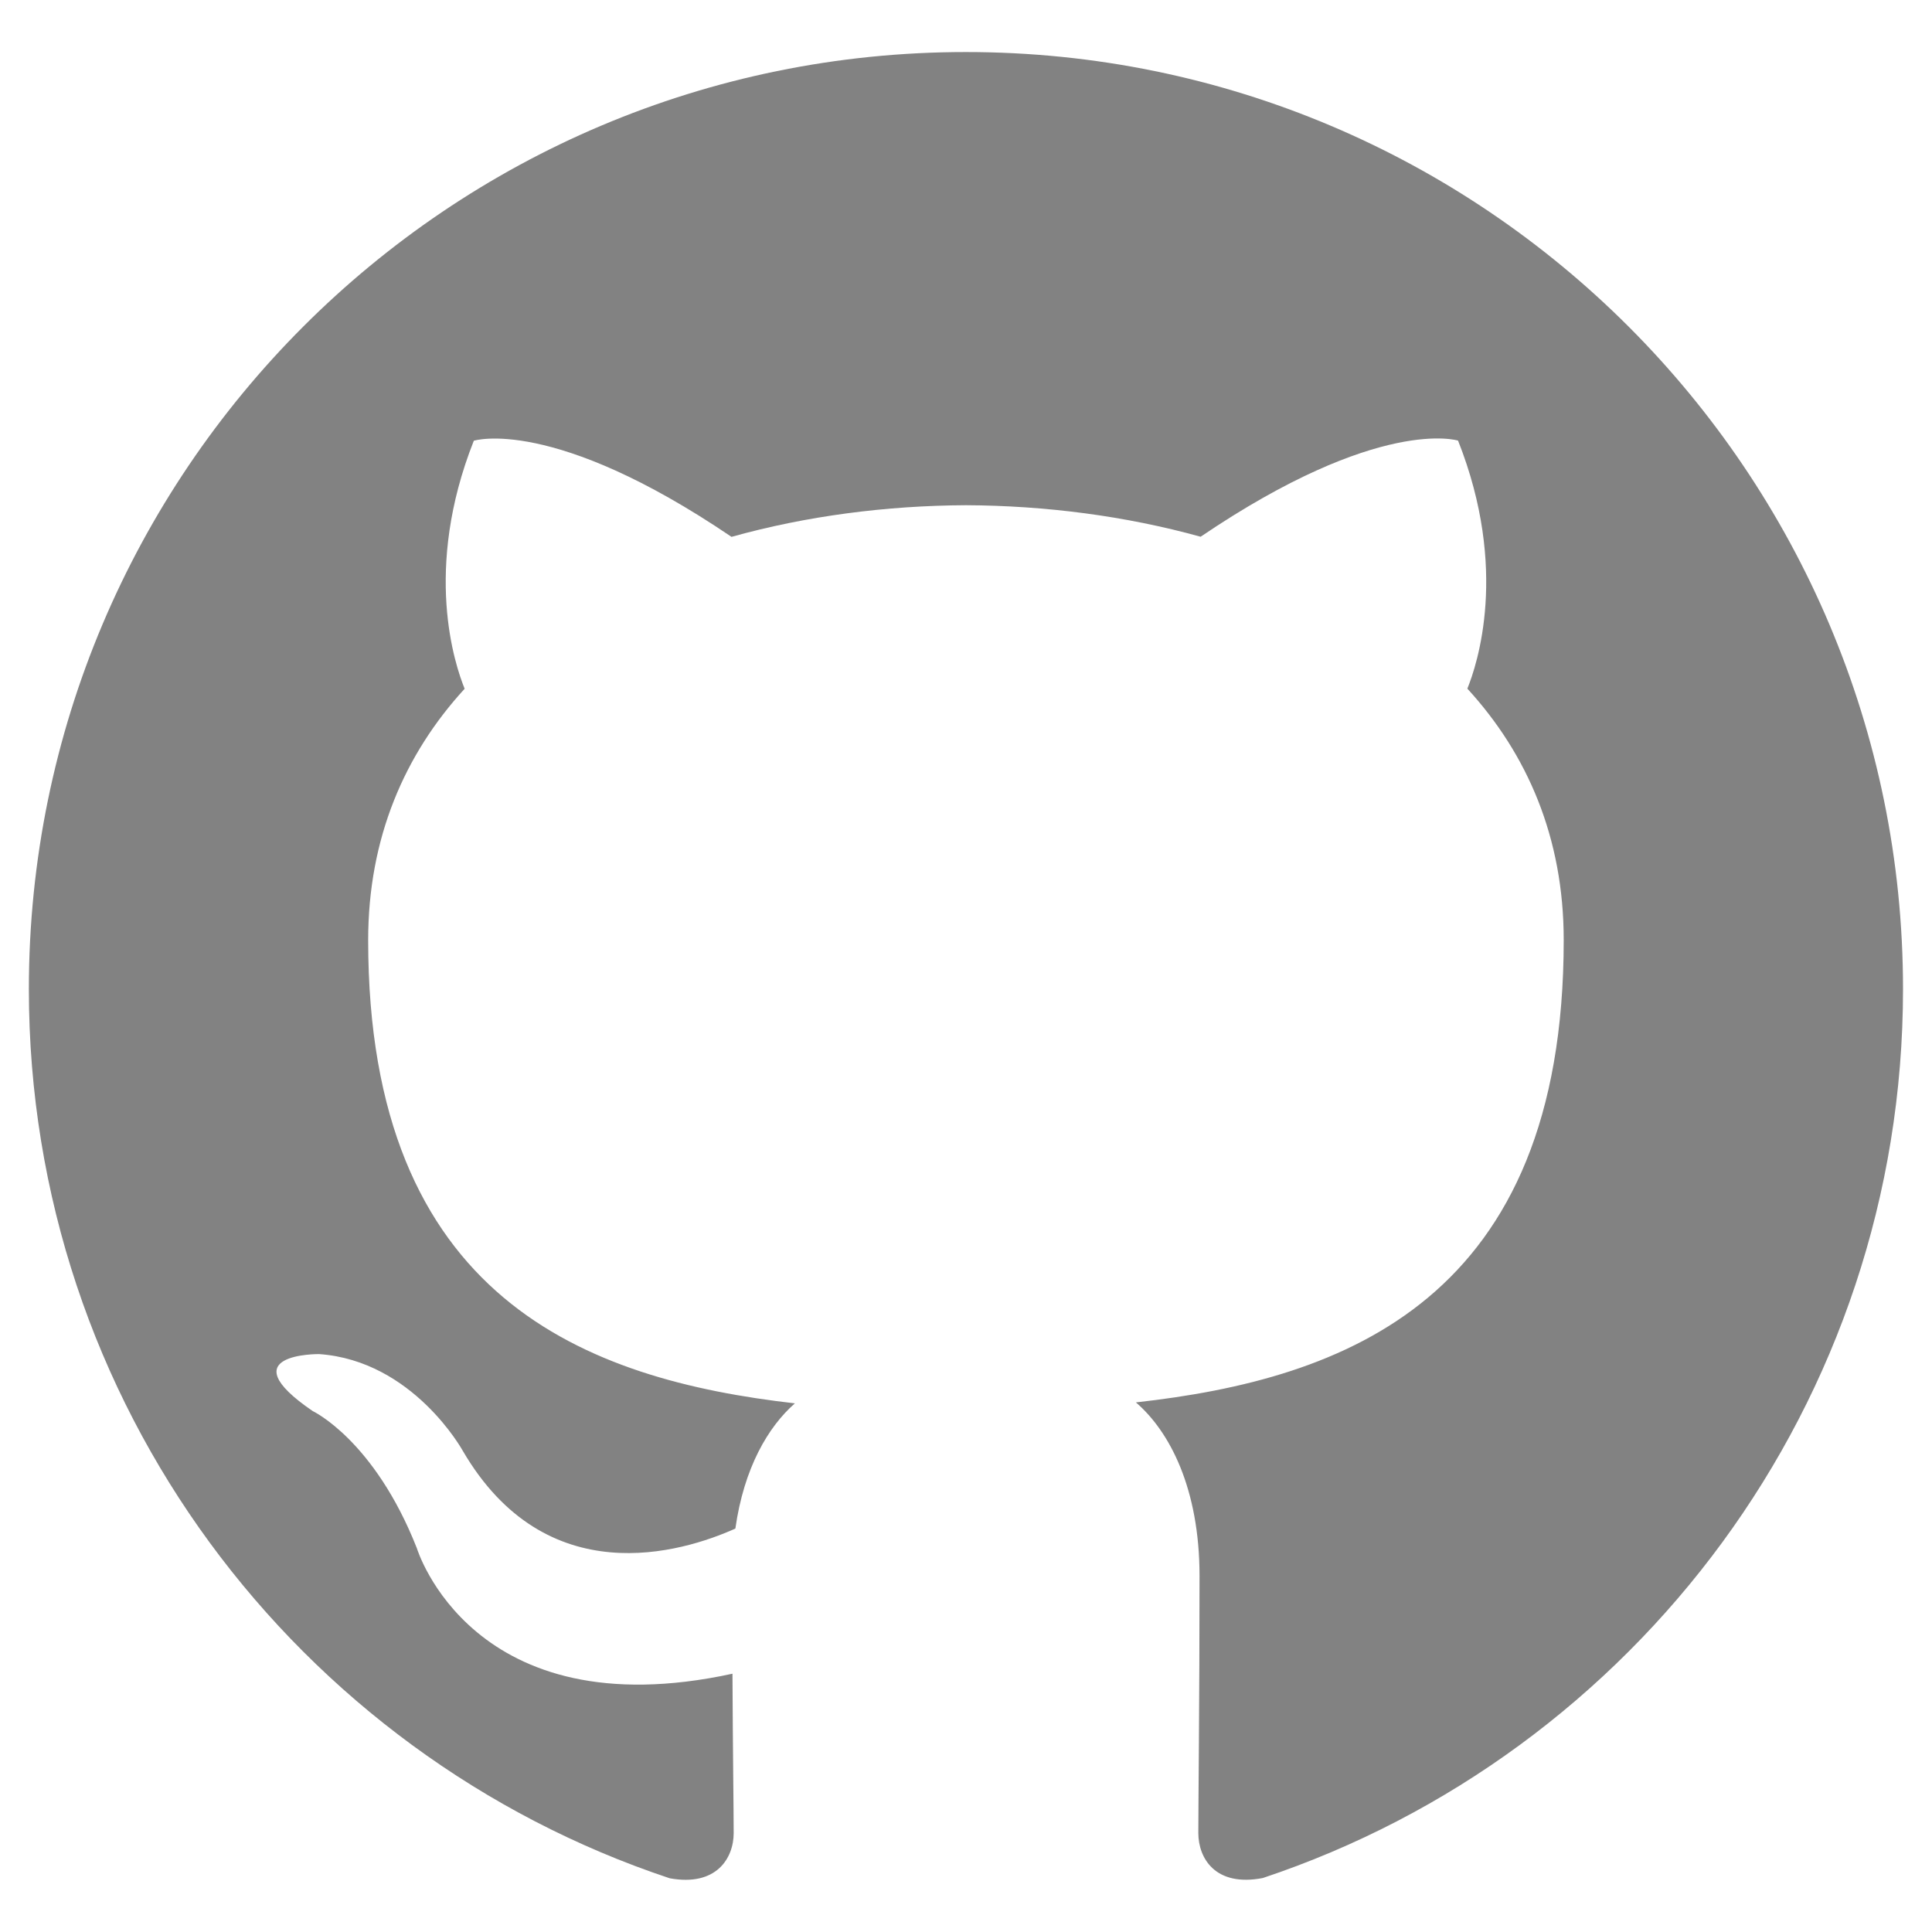
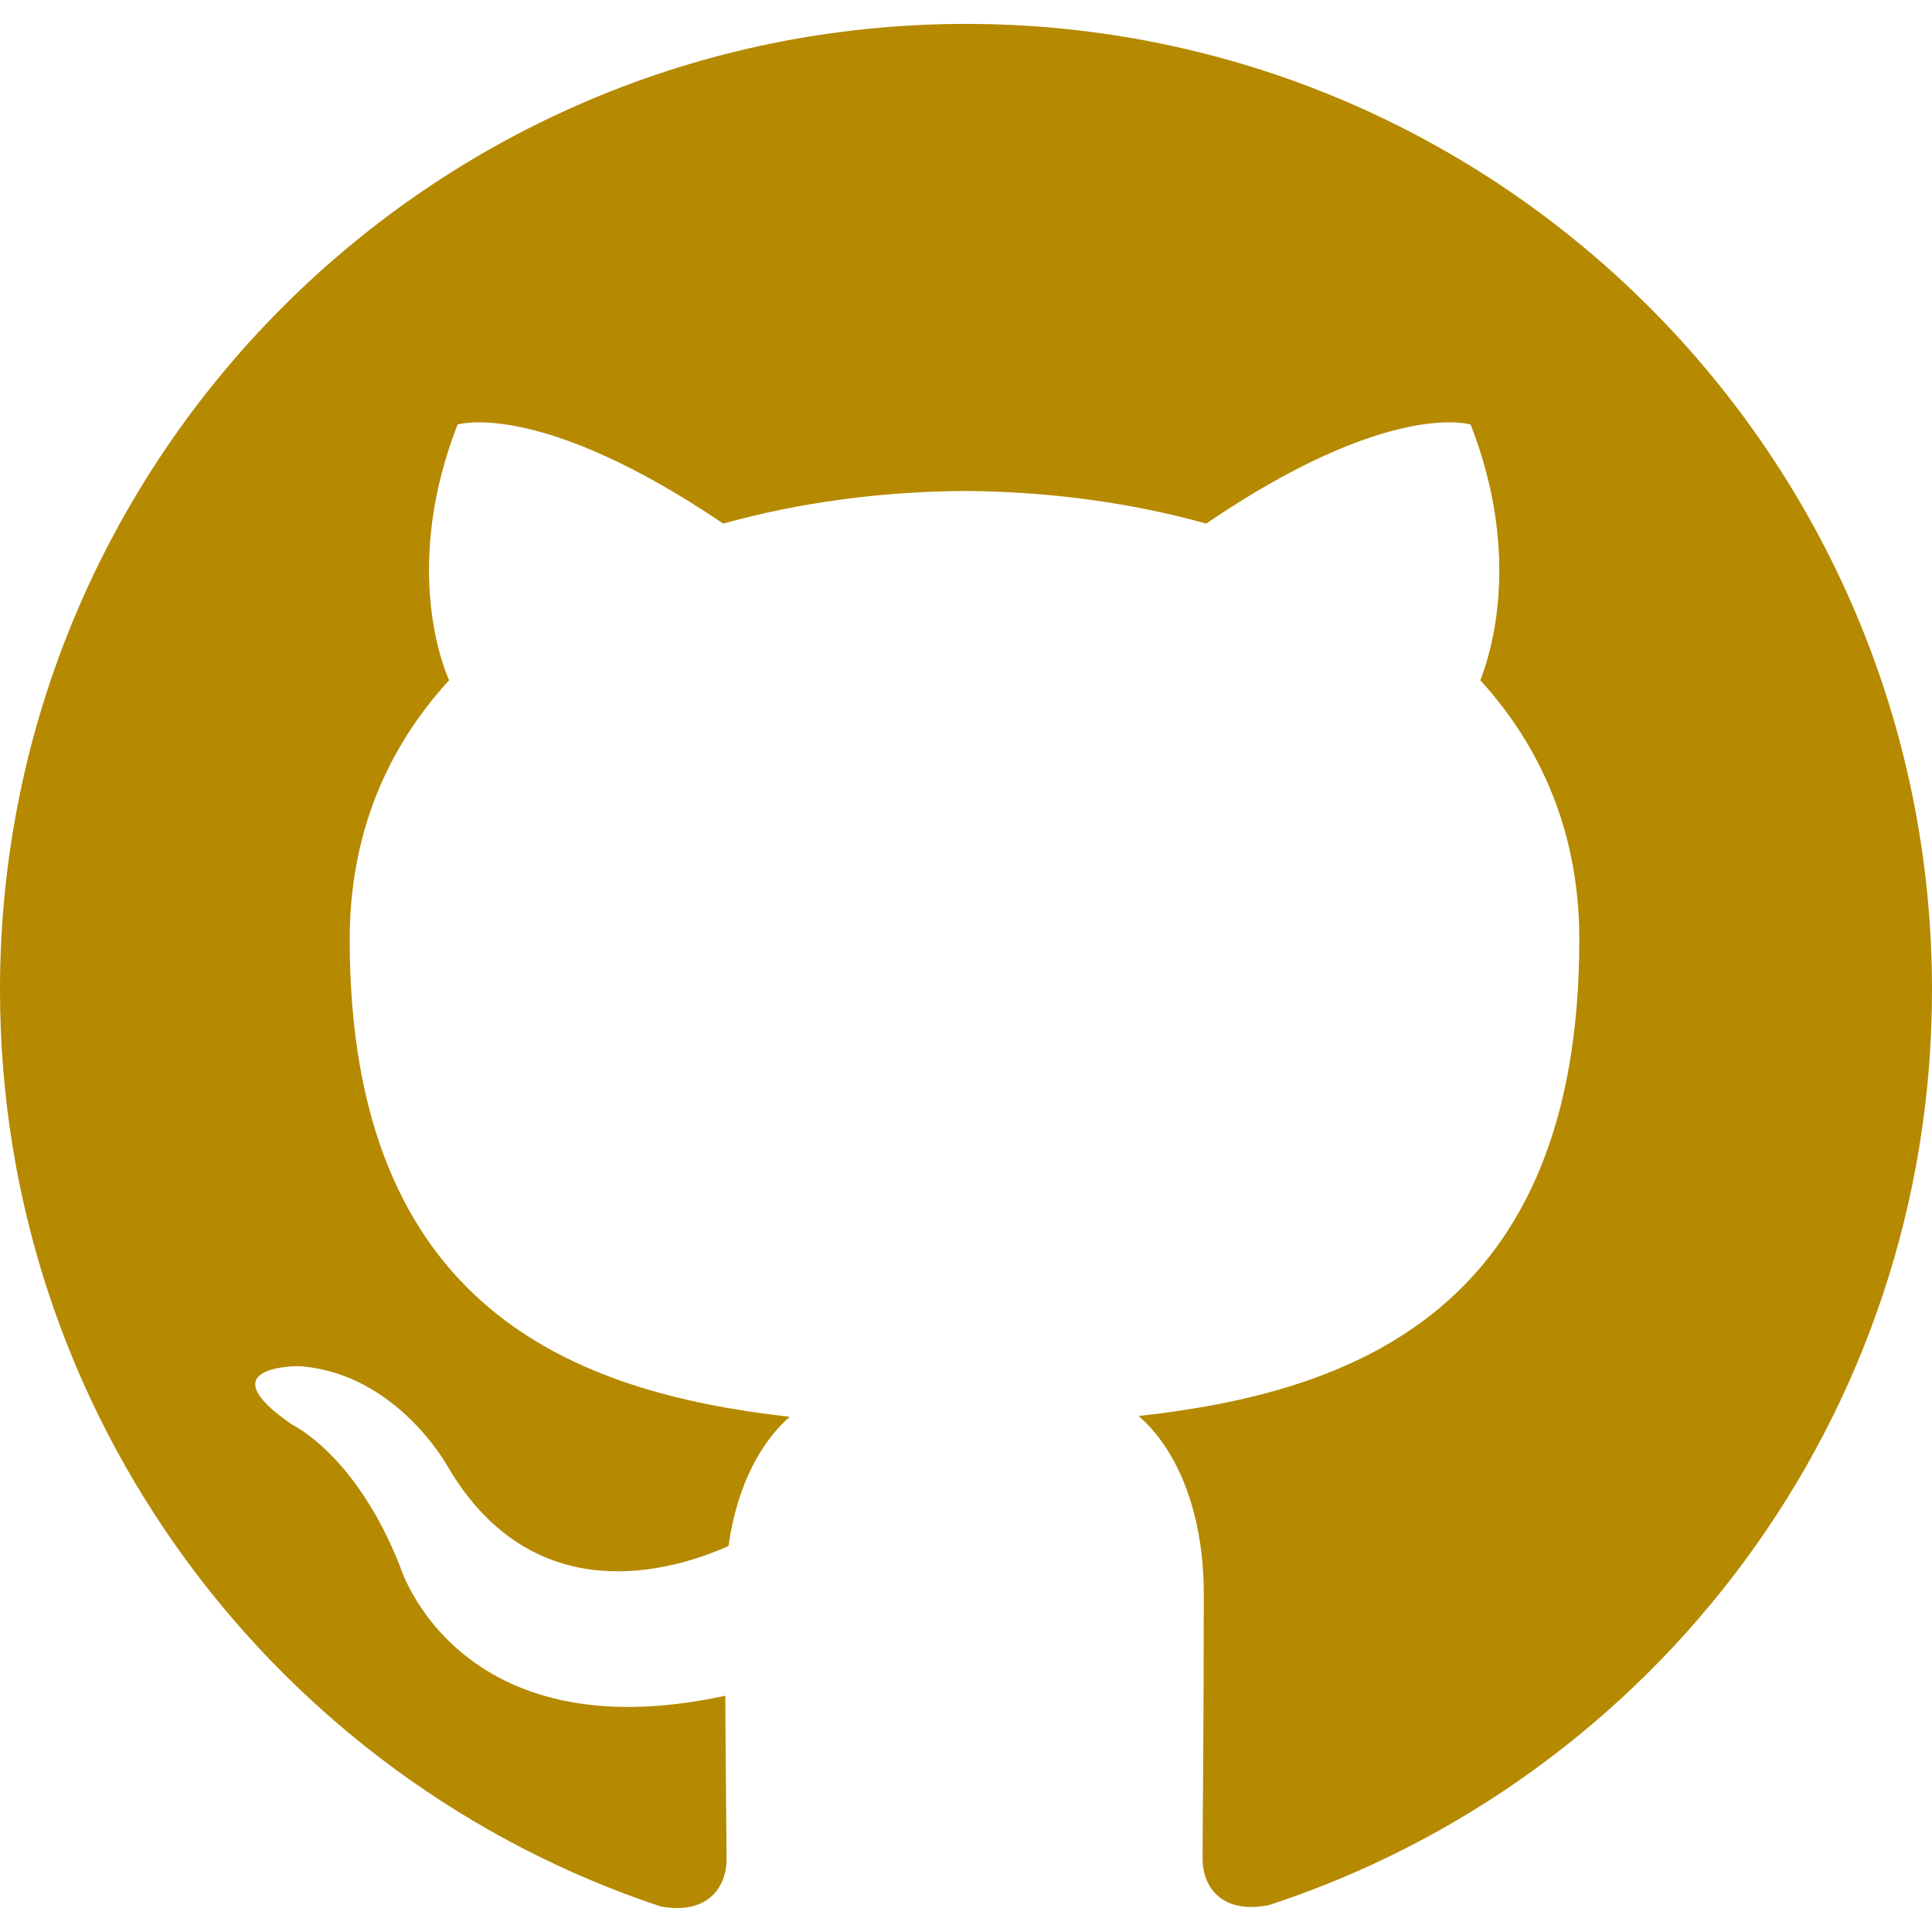
- <svg viewBox="0 0 16 16" width="16px" height="16px">
-   <path fill="#828282" d="M7.999,0.431c-4.285,0-7.76,3.474-7.76,7.761 c0,3.428,2.223,6.337,5.307,7.363c0.388,0.071,0.53-0.168,0.53-0.374c0-0.184-0.007-0.672-0.01-1.32 c-2.159,0.469-2.614-1.04-2.614-1.04c-0.353-0.896-0.862-1.135-0.862-1.135c-0.705-0.481,0.053-0.472,0.053-0.472 c0.779,0.055,1.189,0.8,1.189,0.8c0.692,1.186,1.816,0.843,2.258,0.645c0.071-0.502,0.271-0.843,0.493-1.037 C4.86,11.425,3.049,10.76,3.049,7.786c0-0.847,0.302-1.54,0.799-2.082C3.768,5.507,3.501,4.718,3.924,3.65 c0,0,0.652-0.209,2.134,0.796C6.677,4.273,7.34,4.187,8,4.184c0.659,0.003,1.323,0.089,1.943,0.261 c1.482-1.004,2.132-0.796,2.132-0.796c0.423,1.068,0.157,1.857,0.077,2.054c0.497,0.542,0.798,1.235,0.798,2.082 c0,2.981-1.814,3.637-3.543,3.829c0.279,0.24,0.527,0.713,0.527,1.437c0,1.037-0.01,1.874-0.01,2.129 c0,0.208,0.14,0.449,0.534,0.373c3.081-1.028,5.302-3.935,5.302-7.362C15.76,3.906,12.285,0.431,7.999,0.431z" />
+ <svg xmlns="http://www.w3.org/2000/svg" aria-labelledby="simpleicons-github-icon" role="img" width="24px" height="24px" viewBox="0 0 24 24" fill="#B58900">
+   <path d="M12 .297c-6.63 0-12 5.373-12 12 0 5.303 3.438 9.8 8.205 11.385.6.113.82-.258.82-.577 0-.285-.01-1.04-.015-2.04-3.338.724-4.042-1.61-4.042-1.61C4.422 18.07 3.633 17.7 3.633 17.7c-1.087-.744.084-.729.084-.729 1.205.084 1.838 1.236 1.838 1.236 1.07 1.835 2.809 1.305 3.495.998.108-.776.417-1.305.76-1.605-2.665-.3-5.466-1.332-5.466-5.93 0-1.31.465-2.38 1.235-3.22-.135-.303-.54-1.523.105-3.176 0 0 1.005-.322 3.3 1.23.96-.267 1.98-.399 3-.405 1.02.006 2.04.138 3 .405 2.28-1.552 3.285-1.23 3.285-1.23.645 1.653.24 2.873.12 3.176.765.84 1.23 1.91 1.23 3.22 0 4.61-2.805 5.625-5.475 5.92.42.36.81 1.096.81 2.22 0 1.606-.015 2.896-.015 3.286 0 .315.21.69.825.57C20.565 22.092 24 17.592 24 12.297c0-6.627-5.373-12-12-12" />
</svg>
